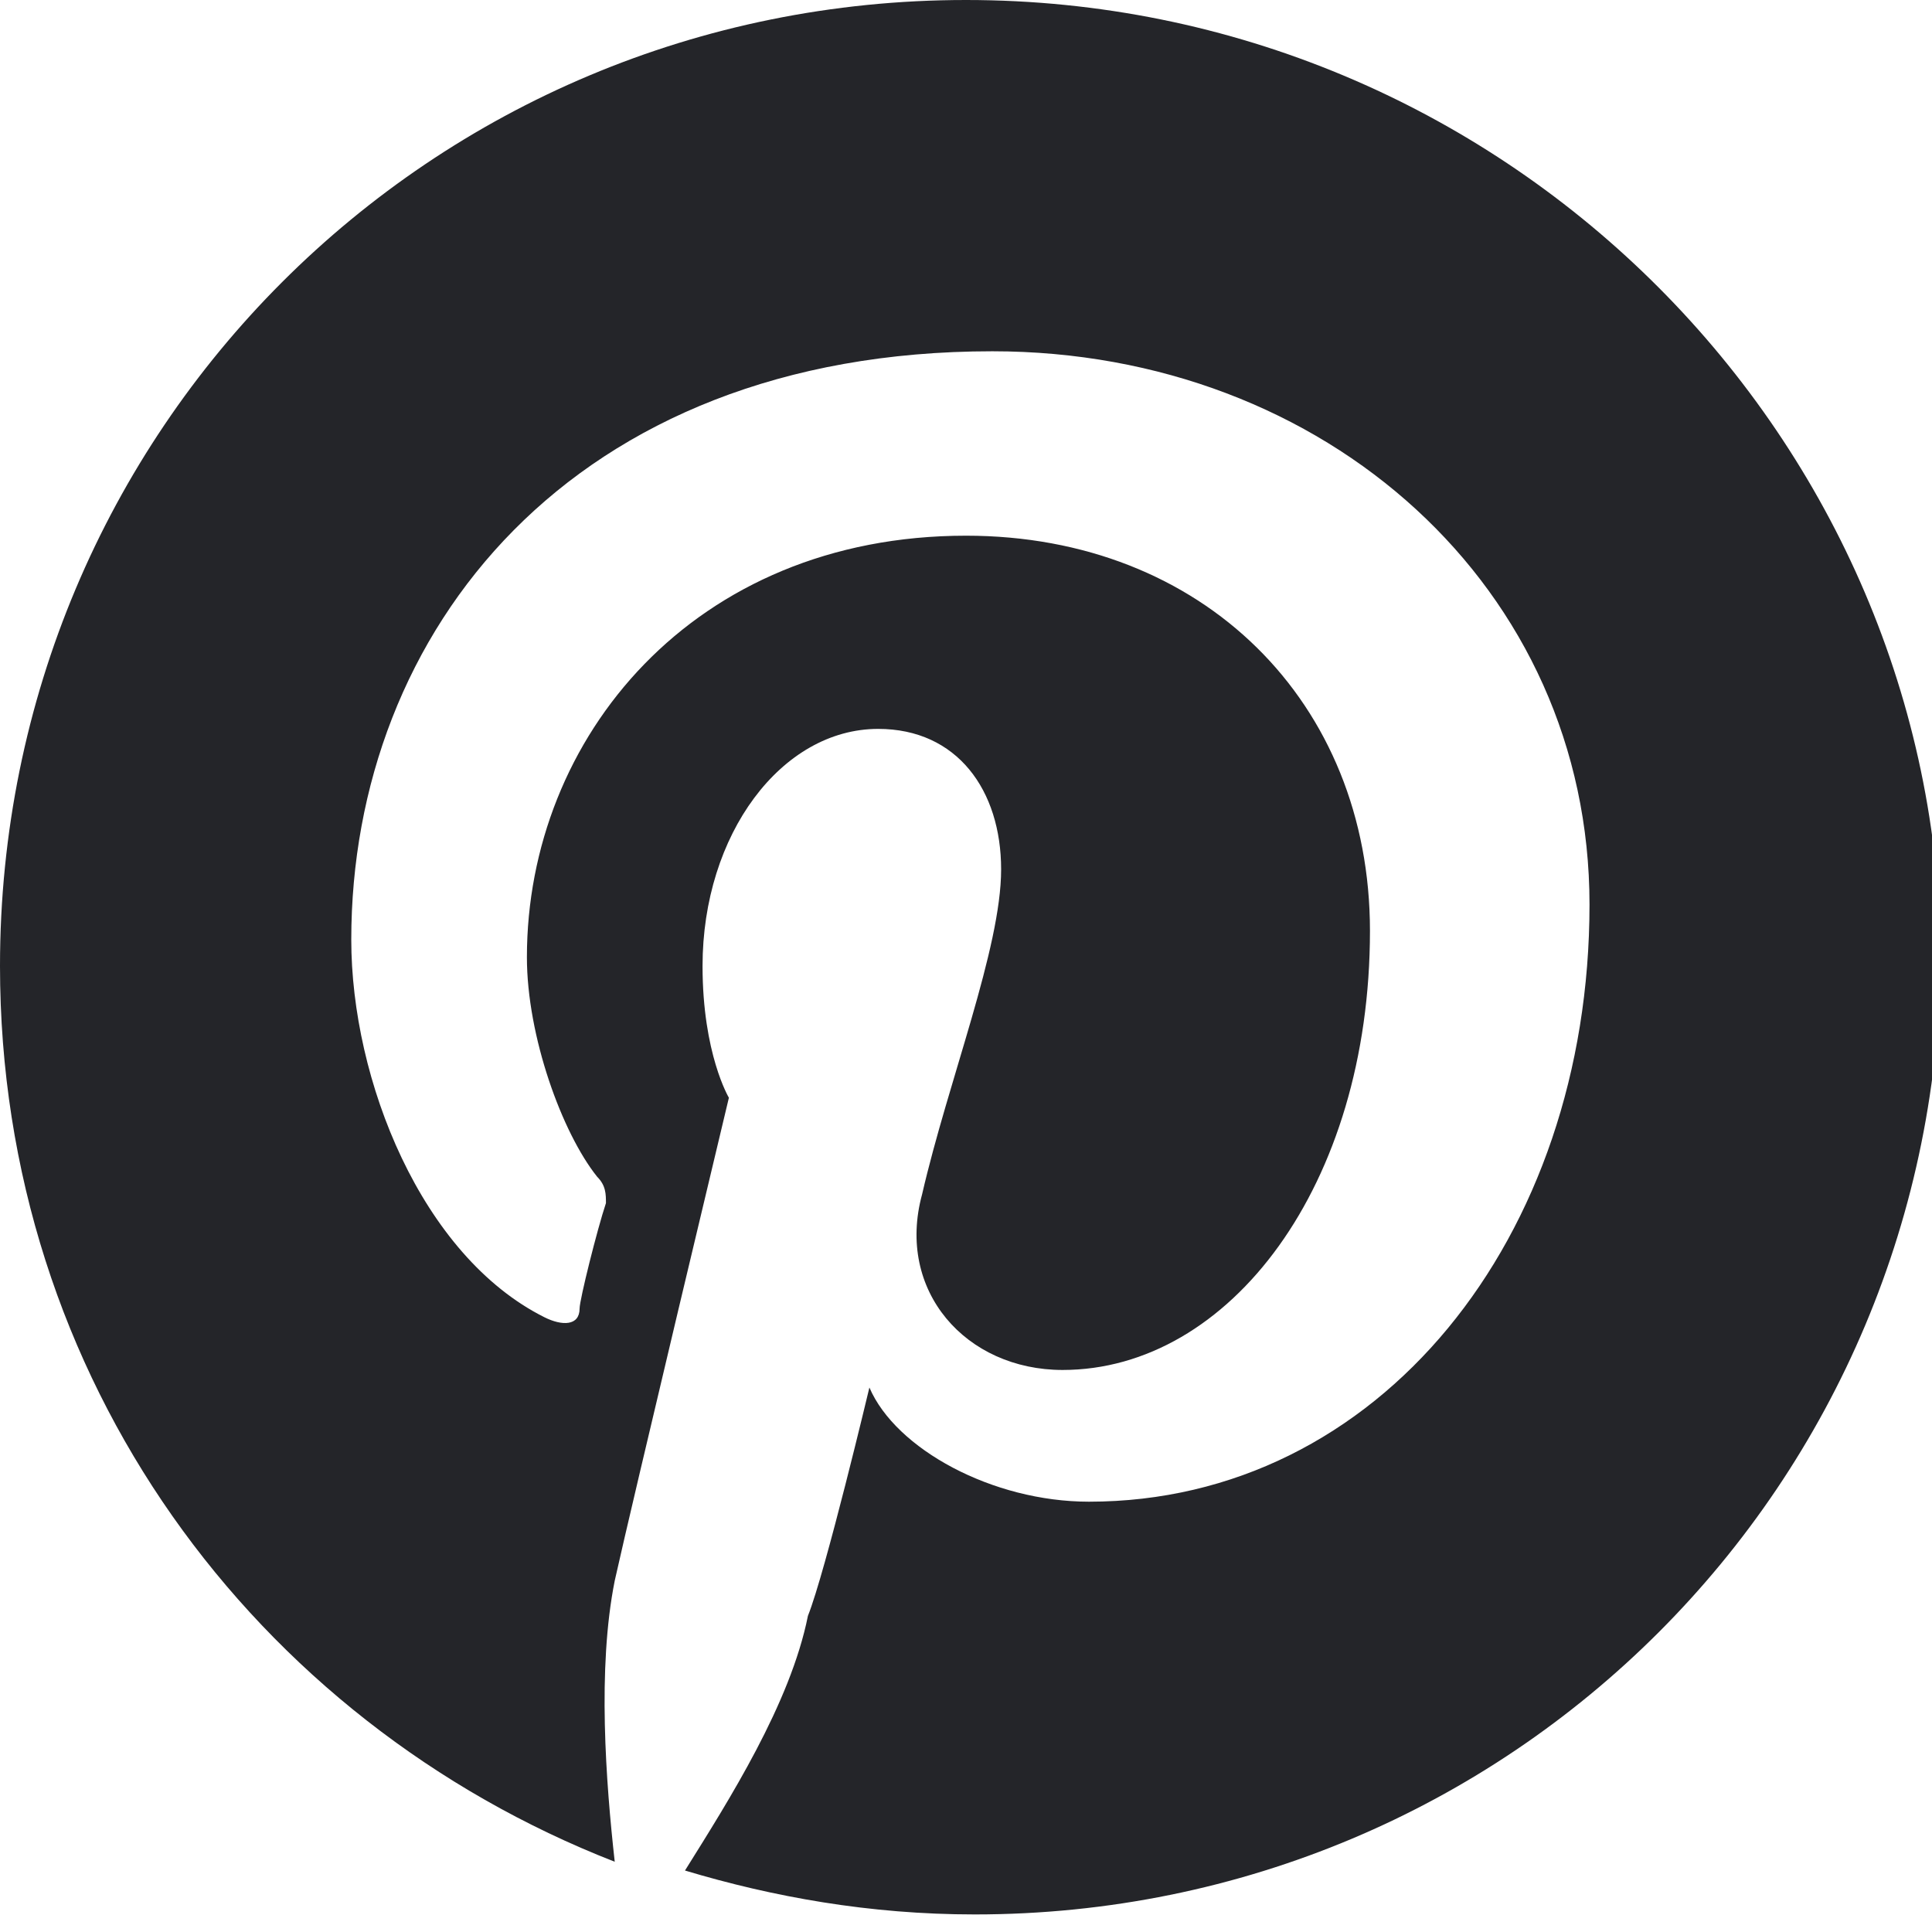
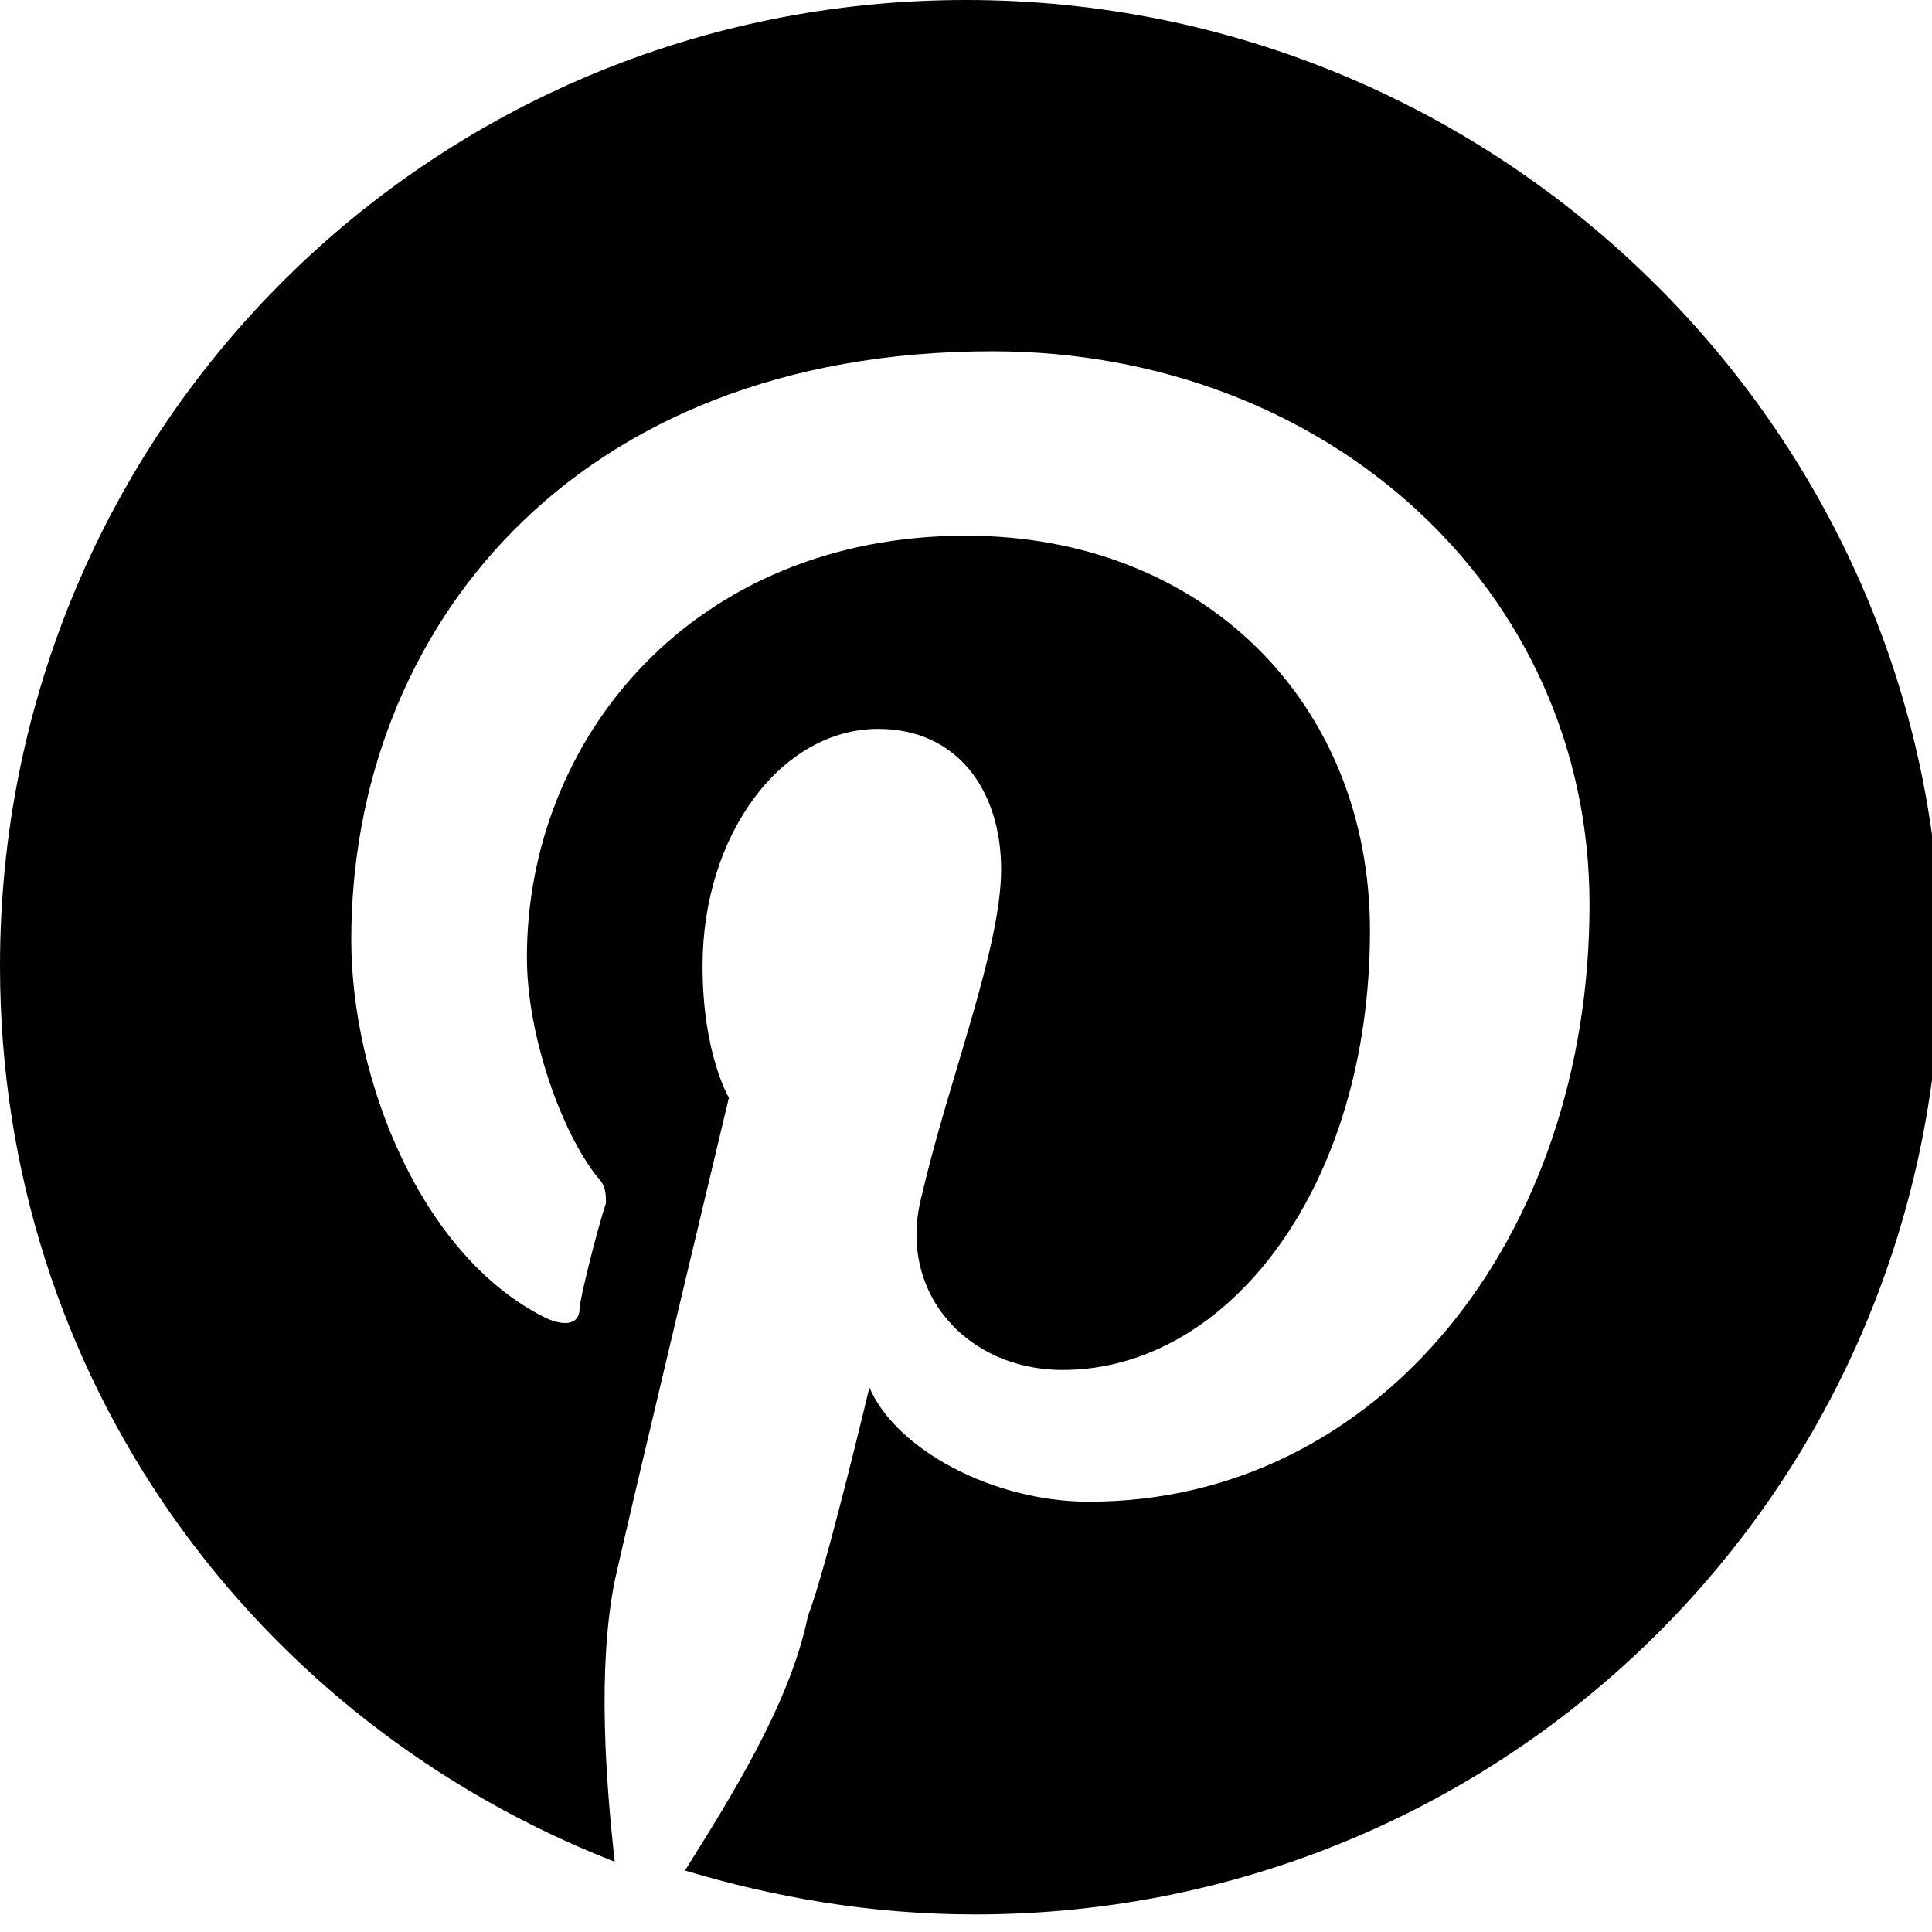
<svg xmlns="http://www.w3.org/2000/svg" version="1.1" id="Layer_1" x="0px" y="0px" viewBox="0 0 22 22" style="enable-background:new 0 0 22 22;" xml:space="preserve">
-   <style type="text/css">
- 	.st0{fill:#242529;}
- </style>
-   <path id="Pinterest" class="st0" d="M11,0C4.9,0,0,4.9,0,11c0,4.7,2.9,8.6,7,10.2c-0.1-0.9-0.2-2.2,0-3.2c0.2-0.9,1.3-5.5,1.3-5.5  S8,12,8,11c0-1.5,0.9-2.7,2-2.7c0.9,0,1.4,0.7,1.4,1.6c0,0.9-0.6,2.4-0.9,3.7c-0.3,1.1,0.5,2,1.6,2c1.9,0,3.5-2.1,3.5-5  c0-2.6-1.9-4.5-4.6-4.5c-3.1,0-5,2.3-5,4.8c0,0.9,0.4,2,0.8,2.5c0.1,0.1,0.1,0.2,0.1,0.3c-0.1,0.3-0.3,1.1-0.3,1.2  c0,0.2-0.2,0.2-0.4,0.1C4.8,14.3,4,12.3,4,10.7c0-3.5,2.5-6.7,7.3-6.7c3.8,0,6.8,2.7,6.8,6.3c0,3.8-2.4,6.8-5.7,6.8  c-1.1,0-2.2-0.6-2.5-1.3c0,0-0.5,2.1-0.7,2.6c-0.2,1-0.9,2.1-1.4,2.9c1,0.3,2.1,0.5,3.3,0.5c6.1,0,11-4.9,11-11C22,4.9,17.1,0,11,0  L11,0z" />
+   <path id="Pinterest" d="M11,0C4.9,0,0,4.9,0,11c0,4.7,2.9,8.6,7,10.2c-0.1-0.9-0.2-2.2,0-3.2c0.2-0.9,1.3-5.5,1.3-5.5  S8,12,8,11c0-1.5,0.9-2.7,2-2.7c0.9,0,1.4,0.7,1.4,1.6c0,0.9-0.6,2.4-0.9,3.7c-0.3,1.1,0.5,2,1.6,2c1.9,0,3.5-2.1,3.5-5  c0-2.6-1.9-4.5-4.6-4.5c-3.1,0-5,2.3-5,4.8c0,0.9,0.4,2,0.8,2.5c0.1,0.1,0.1,0.2,0.1,0.3c-0.1,0.3-0.3,1.1-0.3,1.2  c0,0.2-0.2,0.2-0.4,0.1C4.8,14.3,4,12.3,4,10.7c0-3.5,2.5-6.7,7.3-6.7c3.8,0,6.8,2.7,6.8,6.3c0,3.8-2.4,6.8-5.7,6.8  c-1.1,0-2.2-0.6-2.5-1.3c0,0-0.5,2.1-0.7,2.6c-0.2,1-0.9,2.1-1.4,2.9c1,0.3,2.1,0.5,3.3,0.5c6.1,0,11-4.9,11-11C22,4.9,17.1,0,11,0  L11,0z" />
</svg>
